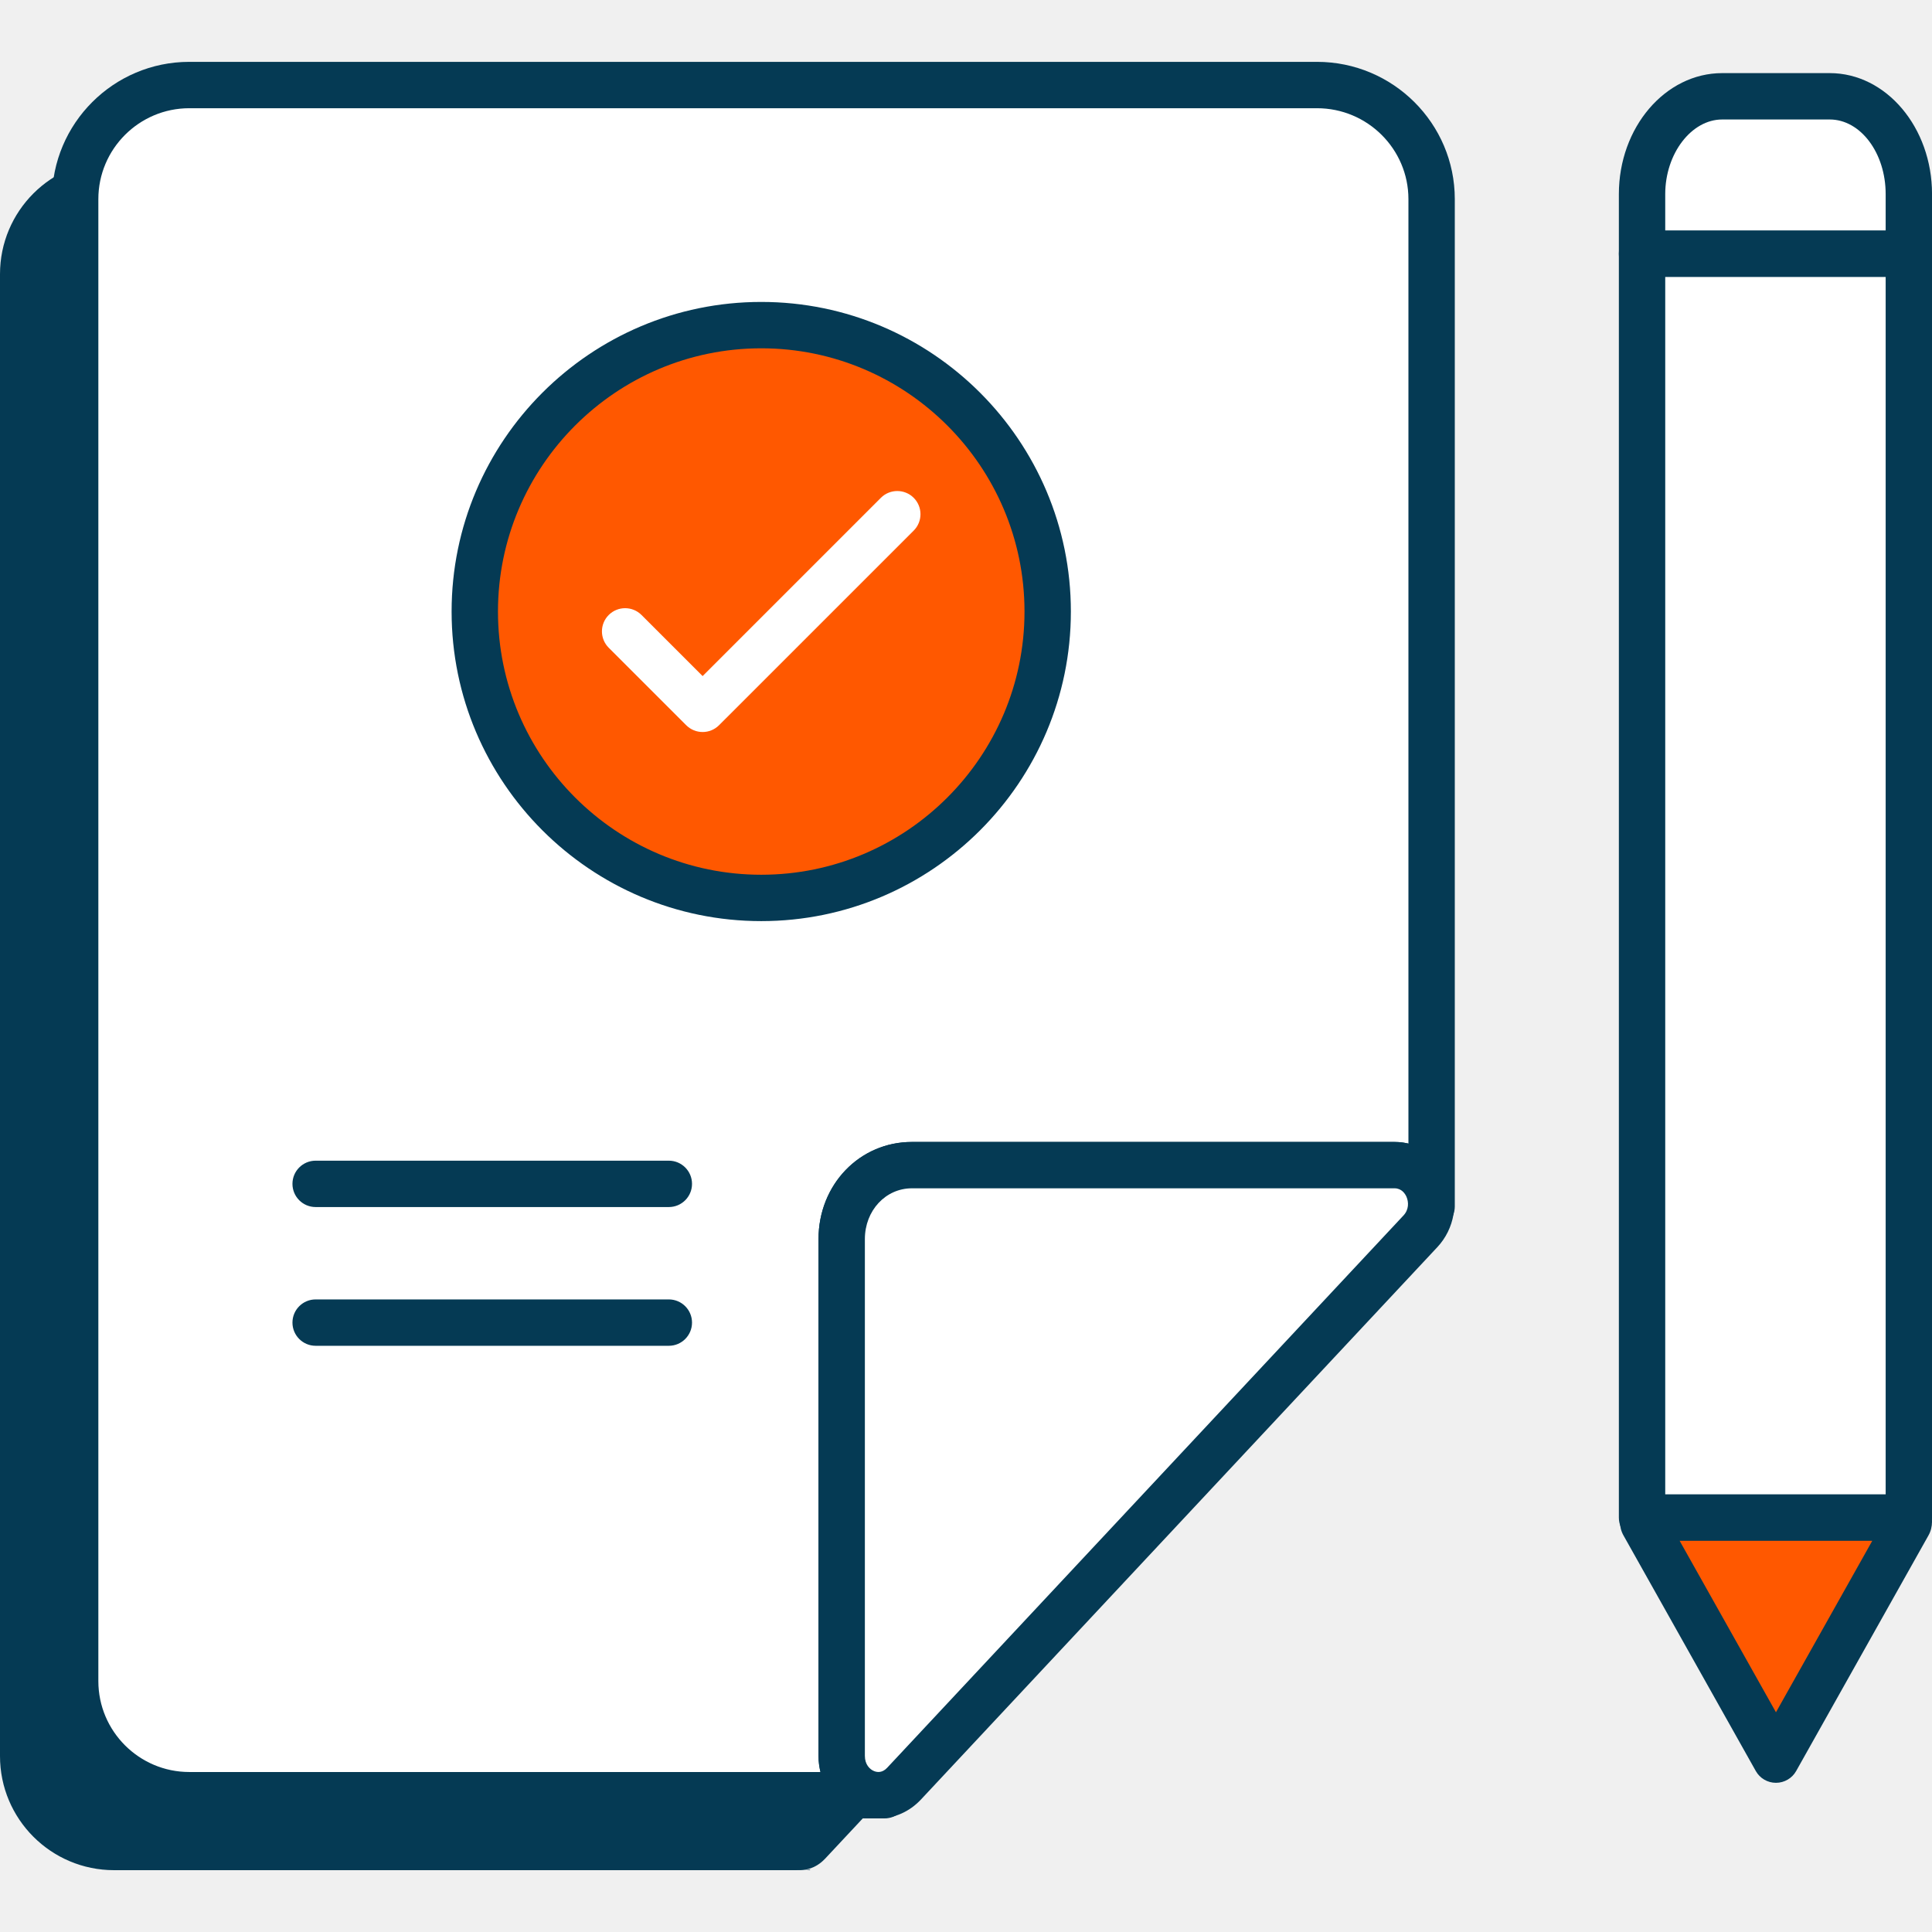
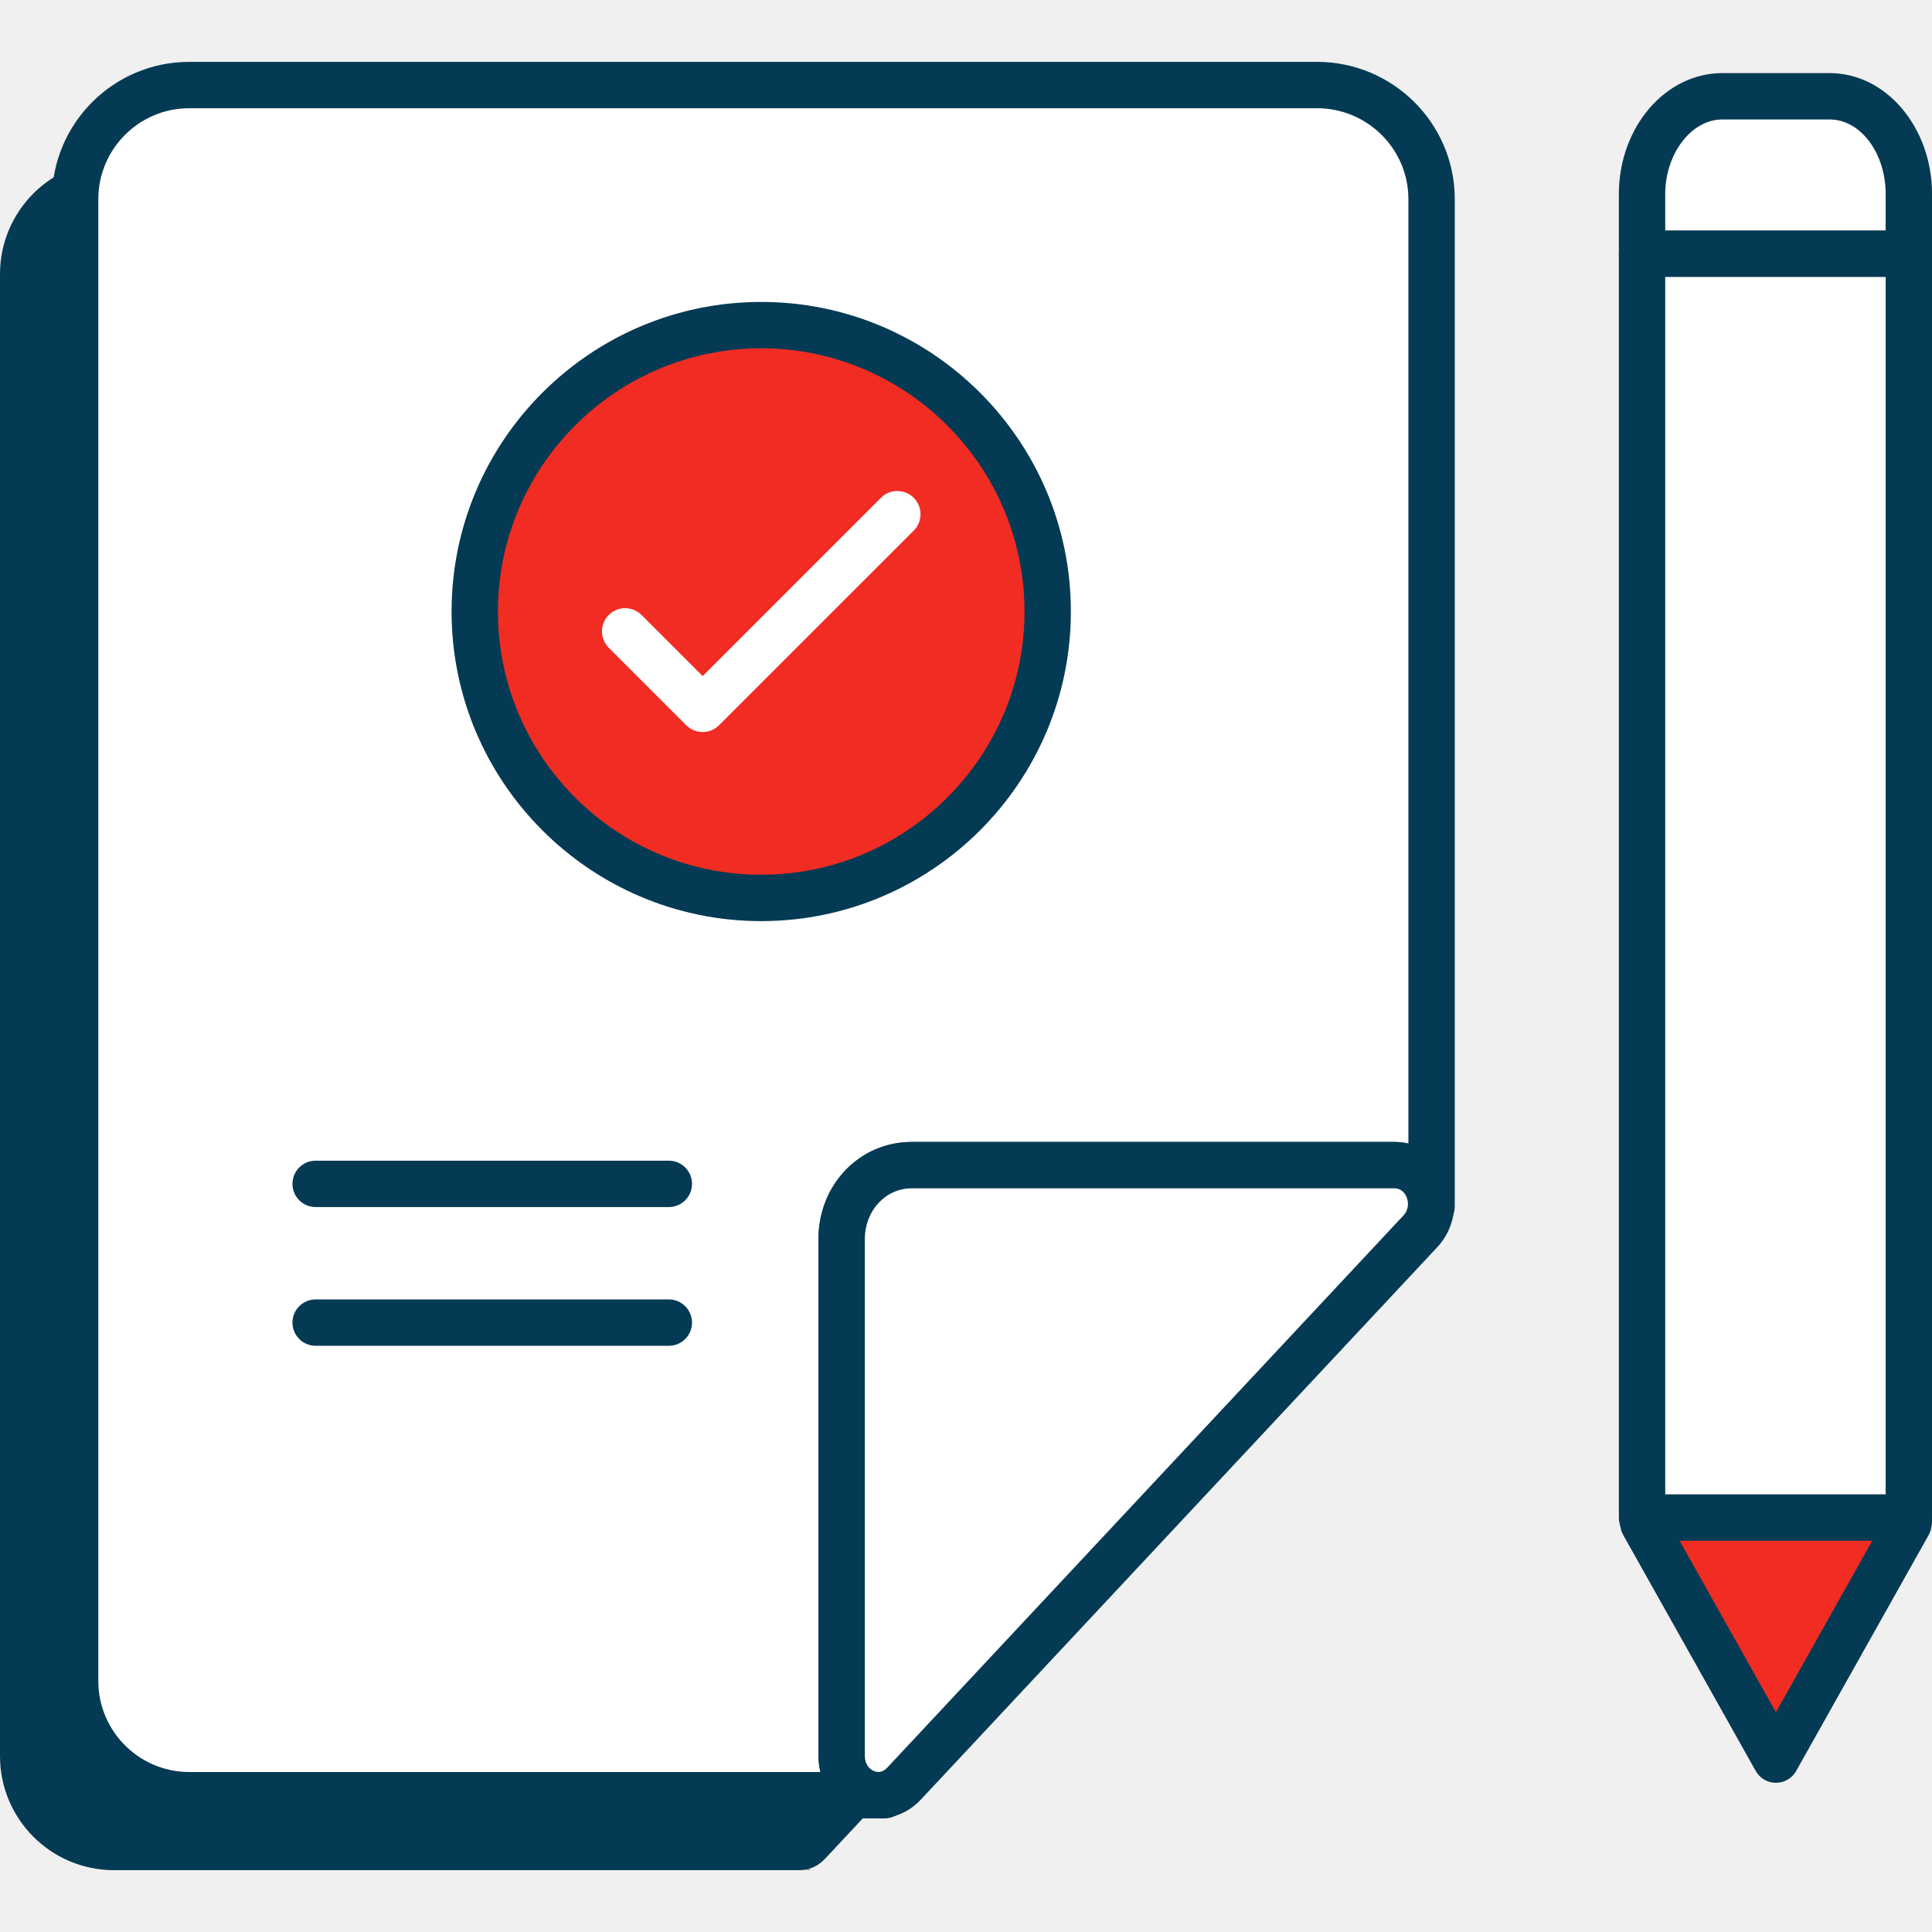
<svg xmlns="http://www.w3.org/2000/svg" width="64" height="64" viewBox="0 0 64 64" fill="none">
  <g clip-path="url(#clip0_132_4127)">
    <path d="M41.139 5.301H3.78C1.692 5.301 0 6.993 0 9.081V58.173C0 60.26 1.692 61.952 3.78 61.952H26.817L26.846 61.926C26.146 62.078 25.392 61.532 25.392 60.65V43.532C25.392 42.15 26.429 41.081 27.72 41.081H43.703C44.477 41.081 44.981 41.772 44.922 42.479L44.934 42.448V9.081C44.934 6.993 43.226 5.301 41.139 5.301Z" fill="#053A54" />
    <path d="M43.578 41.08H27.595C26.304 41.08 25.268 42.149 25.268 43.531V60.649C25.268 61.807 26.57 62.387 27.335 61.569L44.439 43.273C45.203 42.454 44.659 41.08 43.578 41.08Z" fill="#053A54" />
-     <path d="M43.628 2.816H6.27C4.182 2.816 2.489 4.508 2.489 6.596V55.688C2.489 57.775 4.182 59.468 6.27 59.468H29.306L29.335 59.442C28.635 59.593 27.881 59.048 27.881 58.165V41.047C27.881 39.665 28.918 38.596 30.209 38.596H46.192C46.965 38.596 47.47 39.287 47.411 39.995L47.424 39.963V6.596C47.424 4.508 45.715 2.816 43.628 2.816Z" fill="white" />
-     <path d="M29.306 60.236H6.27C3.762 60.236 1.722 58.196 1.722 55.688V6.596C1.722 4.089 3.762 2.049 6.27 2.049H43.628C46.145 2.049 48.192 4.089 48.192 6.596V39.964C48.192 40.065 48.172 40.164 48.134 40.258L48.121 40.289C47.976 40.639 47.598 40.831 47.23 40.741C46.862 40.652 46.614 40.308 46.646 39.931C46.659 39.772 46.606 39.61 46.505 39.5C46.422 39.41 46.317 39.364 46.192 39.364H30.209C29.335 39.364 28.65 40.104 28.65 41.048V58.166C28.65 58.413 28.769 58.546 28.84 58.603C28.938 58.682 29.062 58.715 29.172 58.691C29.513 58.617 29.861 58.782 30.019 59.092C30.178 59.403 30.108 59.781 29.848 60.014L29.819 60.04C29.678 60.166 29.496 60.236 29.306 60.236ZM6.27 3.585C4.609 3.585 3.258 4.936 3.258 6.596V55.688C3.258 57.349 4.609 58.7 6.27 58.7H27.179C27.136 58.528 27.114 58.349 27.114 58.166V41.048C27.114 39.242 28.474 37.829 30.209 37.829H46.193C46.351 37.829 46.507 37.847 46.656 37.883V6.596C46.656 4.936 45.298 3.585 43.628 3.585H6.27Z" fill="#053A54" />
-     <path d="M46.192 38.596H30.209C28.918 38.596 27.882 39.665 27.882 41.047V58.165C27.882 59.323 29.184 59.903 29.948 59.084L47.052 40.789C47.817 39.97 47.273 38.596 46.192 38.596Z" fill="white" />
-     <path d="M29.103 60.237C28.867 60.237 28.628 60.192 28.395 60.1C27.617 59.794 27.114 59.034 27.114 58.165V41.047C27.114 39.242 28.474 37.828 30.209 37.828H46.193C46.985 37.828 47.678 38.291 48.001 39.036C48.337 39.808 48.185 40.702 47.614 41.313L30.51 59.609C30.126 60.02 29.623 60.237 29.103 60.237ZM30.209 39.364C29.335 39.364 28.65 40.103 28.65 41.047V58.165C28.65 58.449 28.809 58.613 28.958 58.671C29.067 58.714 29.229 58.729 29.388 58.56L46.492 40.264C46.677 40.066 46.665 39.816 46.592 39.647C46.546 39.542 46.433 39.364 46.192 39.364H30.209Z" fill="#053A54" />
+     <path d="M43.629 2.816H6.271C4.183 2.816 2.49 4.508 2.49 6.596V55.688C2.49 57.775 4.183 59.468 6.271 59.468H29.307L29.336 59.442C28.636 59.593 27.882 59.048 27.882 58.165V41.047C27.882 39.665 28.919 38.596 30.21 38.596H46.193C46.966 38.596 47.471 39.287 47.412 39.995L47.425 39.963V6.596C47.425 4.508 45.716 2.816 43.629 2.816Z" fill="white" />
+     <path d="M29.305 60.236H6.269C3.761 60.236 1.721 58.196 1.721 55.688V6.596C1.721 4.089 3.761 2.049 6.269 2.049H43.627C46.144 2.049 48.191 4.089 48.191 6.596V39.964C48.191 40.065 48.171 40.164 48.133 40.258L48.12 40.289C47.975 40.639 47.597 40.831 47.229 40.741C46.861 40.652 46.613 40.308 46.645 39.931C46.658 39.772 46.605 39.61 46.504 39.5C46.421 39.41 46.316 39.364 46.191 39.364H30.208C29.334 39.364 28.649 40.104 28.649 41.048V58.166C28.649 58.413 28.768 58.546 28.839 58.603C28.937 58.682 29.061 58.715 29.171 58.691C29.512 58.617 29.86 58.782 30.018 59.092C30.177 59.403 30.107 59.781 29.847 60.014L29.818 60.04C29.677 60.166 29.495 60.236 29.305 60.236ZM6.269 3.585C4.608 3.585 3.257 4.936 3.257 6.596V55.688C3.257 57.349 4.608 58.7 6.269 58.7H27.178C27.135 58.528 27.113 58.349 27.113 58.166V41.048C27.113 39.242 28.473 37.829 30.208 37.829H46.192C46.35 37.829 46.506 37.847 46.655 37.883V6.596C46.655 4.936 45.297 3.585 43.627 3.585H6.269Z" fill="#053A54" />
+     <path d="M46.193 38.596H30.21C28.919 38.596 27.883 39.665 27.883 41.047V58.165C27.883 59.323 29.185 59.903 29.949 59.084L47.053 40.789C47.818 39.97 47.274 38.596 46.193 38.596Z" fill="white" />
+     <path d="M29.102 60.237C28.866 60.237 28.627 60.192 28.394 60.1C27.616 59.794 27.113 59.034 27.113 58.165V41.047C27.113 39.242 28.473 37.828 30.208 37.828H46.192C46.984 37.828 47.677 38.291 48 39.036C48.336 39.808 48.184 40.702 47.613 41.313L30.509 59.609C30.125 60.02 29.622 60.237 29.102 60.237ZM30.208 39.364C29.334 39.364 28.649 40.103 28.649 41.047V58.165C28.649 58.449 28.808 58.613 28.957 58.671C29.066 58.714 29.228 58.729 29.387 58.56L46.491 40.264C46.676 40.066 46.664 39.816 46.591 39.647C46.545 39.542 46.432 39.364 46.191 39.364H30.208Z" fill="#053A54" />
    <path d="M22.156 44.581H10.456C10.031 44.581 9.688 44.237 9.688 43.813C9.688 43.389 10.031 43.045 10.456 43.045H22.156C22.58 43.045 22.924 43.389 22.924 43.813C22.924 44.237 22.58 44.581 22.156 44.581Z" fill="#053A54" />
    <path d="M22.156 39.985H10.456C10.031 39.985 9.688 39.641 9.688 39.217C9.688 38.793 10.031 38.449 10.456 38.449H22.156C22.58 38.449 22.924 38.793 22.924 39.217C22.924 39.641 22.58 39.985 22.156 39.985Z" fill="#053A54" />
-     <path d="M34.706 20.257C34.706 15.017 30.457 10.77 25.216 10.77C19.976 10.77 15.727 15.017 15.727 20.257C15.727 25.497 19.976 29.744 25.216 29.744C30.457 29.744 34.706 25.497 34.706 20.257Z" fill="#FF5800" />
-     <path d="M25.218 30.513C19.561 30.513 14.96 25.912 14.96 20.258C14.96 14.602 19.561 10.002 25.218 10.002C30.873 10.002 35.474 14.602 35.474 20.258C35.474 25.912 30.873 30.513 25.218 30.513ZM25.218 11.538C20.409 11.538 16.496 15.45 16.496 20.258C16.496 25.066 20.409 28.977 25.218 28.977C30.026 28.977 33.938 25.065 33.938 20.258C33.938 15.45 30.026 11.538 25.218 11.538Z" fill="#053A54" />
-     <path d="M23.276 24.249C23.079 24.249 22.883 24.174 22.733 24.025L20.165 21.458C19.865 21.158 19.865 20.672 20.165 20.372C20.465 20.072 20.951 20.072 21.251 20.372L23.275 22.396L29.181 16.49C29.481 16.191 29.968 16.191 30.268 16.491C30.567 16.791 30.567 17.277 30.267 17.577L23.818 24.025C23.668 24.174 23.472 24.249 23.276 24.249Z" fill="white" />
+     <path d="M34.705 20.257C34.705 15.017 30.457 10.77 25.216 10.77C19.975 10.77 15.727 15.017 15.727 20.257C15.727 25.497 19.975 29.744 25.216 29.744C30.457 29.744 34.705 25.497 34.705 20.257Z" fill="#F12C23" />
+     <path d="M25.216 30.513C19.561 30.513 14.959 25.912 14.959 20.258C14.959 14.602 19.561 10.002 25.216 10.002C30.872 10.002 35.474 14.602 35.474 20.258C35.474 25.912 30.872 30.513 25.216 30.513ZM25.216 11.538C20.407 11.538 16.495 15.45 16.495 20.258C16.495 25.066 20.407 28.977 25.216 28.977C30.025 28.977 33.938 25.065 33.938 20.258C33.938 15.45 30.025 11.538 25.216 11.538Z" fill="#053A54" />
+     <path d="M23.277 24.249C23.08 24.249 22.884 24.174 22.734 24.025L20.166 21.458C19.866 21.158 19.866 20.672 20.166 20.372C20.466 20.072 20.952 20.072 21.252 20.372L23.276 22.396L29.182 16.49C29.482 16.191 29.969 16.191 30.269 16.491C30.568 16.791 30.568 17.277 30.268 17.577L23.819 24.025C23.669 24.174 23.473 24.249 23.277 24.249Z" fill="white" />
    <path d="M63.232 8.43V6.43C63.232 4.63 62.053 3.189 60.611 3.189H57.05C55.608 3.189 54.395 4.63 54.395 6.43V8.407H63.232V8.43Z" fill="white" />
    <path d="M63.233 9.198C63.168 9.198 63.105 9.19 63.045 9.175H54.395C53.971 9.175 53.627 8.831 53.627 8.407V6.43C53.627 4.22 55.163 2.422 57.051 2.422H60.611C62.48 2.421 64.001 4.22 64.001 6.43V8.43C64.001 8.854 63.657 9.198 63.233 9.198ZM55.163 7.639H62.465V6.43C62.465 5.067 61.633 3.958 60.611 3.958H57.051C56.028 3.958 55.163 5.09 55.163 6.43V7.639Z" fill="#053A54" />
    <path d="M54.395 8.406H63.232V50.274H54.395V8.406Z" fill="white" />
    <path d="M63.233 51.042H54.395C53.971 51.042 53.627 50.698 53.627 50.274V8.407C53.627 7.983 53.971 7.639 54.395 7.639H63.233C63.657 7.639 64.001 7.983 64.001 8.407V50.274C64.001 50.698 63.657 51.042 63.233 51.042ZM55.163 49.506H62.465V9.175H55.163V49.506Z" fill="#053A54" />
-     <path d="M58.831 58.289L54.449 50.487C54.393 50.387 54.465 50.273 54.58 50.273H63.081C63.197 50.273 63.269 50.387 63.212 50.487L58.831 58.289Z" fill="#FF5800" />
-     <path d="M58.831 59.058C58.553 59.058 58.297 58.908 58.162 58.666L53.78 50.863C53.622 50.582 53.624 50.235 53.786 49.958C53.95 49.679 54.254 49.506 54.58 49.506H63.082C63.409 49.506 63.713 49.679 63.876 49.958C64.038 50.235 64.041 50.582 63.883 50.863L59.501 58.666C59.365 58.908 59.109 59.058 58.831 59.058ZM55.641 51.042L58.831 56.721L62.021 51.042H55.641Z" fill="#053A54" />
+     <path d="M58.831 58.289L54.449 50.487C54.393 50.387 54.465 50.273 54.58 50.273H63.081C63.197 50.273 63.269 50.387 63.212 50.487L58.831 58.289Z" fill="#F12C23" />
+     <path d="M58.83 59.058C58.552 59.058 58.296 58.908 58.161 58.666L53.779 50.863C53.621 50.582 53.623 50.235 53.785 49.958C53.949 49.679 54.253 49.506 54.579 49.506H63.081C63.408 49.506 63.712 49.679 63.875 49.958C64.037 50.235 64.04 50.582 63.882 50.863L59.5 58.666C59.364 58.908 59.108 59.058 58.83 59.058ZM55.64 51.042L58.83 56.721L62.02 51.042H55.64Z" fill="#053A54" />
  </g>
  <defs>
    <clipPath id="clip0_132_4127">
      <rect width="64" height="64" fill="white" />
    </clipPath>
  </defs>
</svg>
